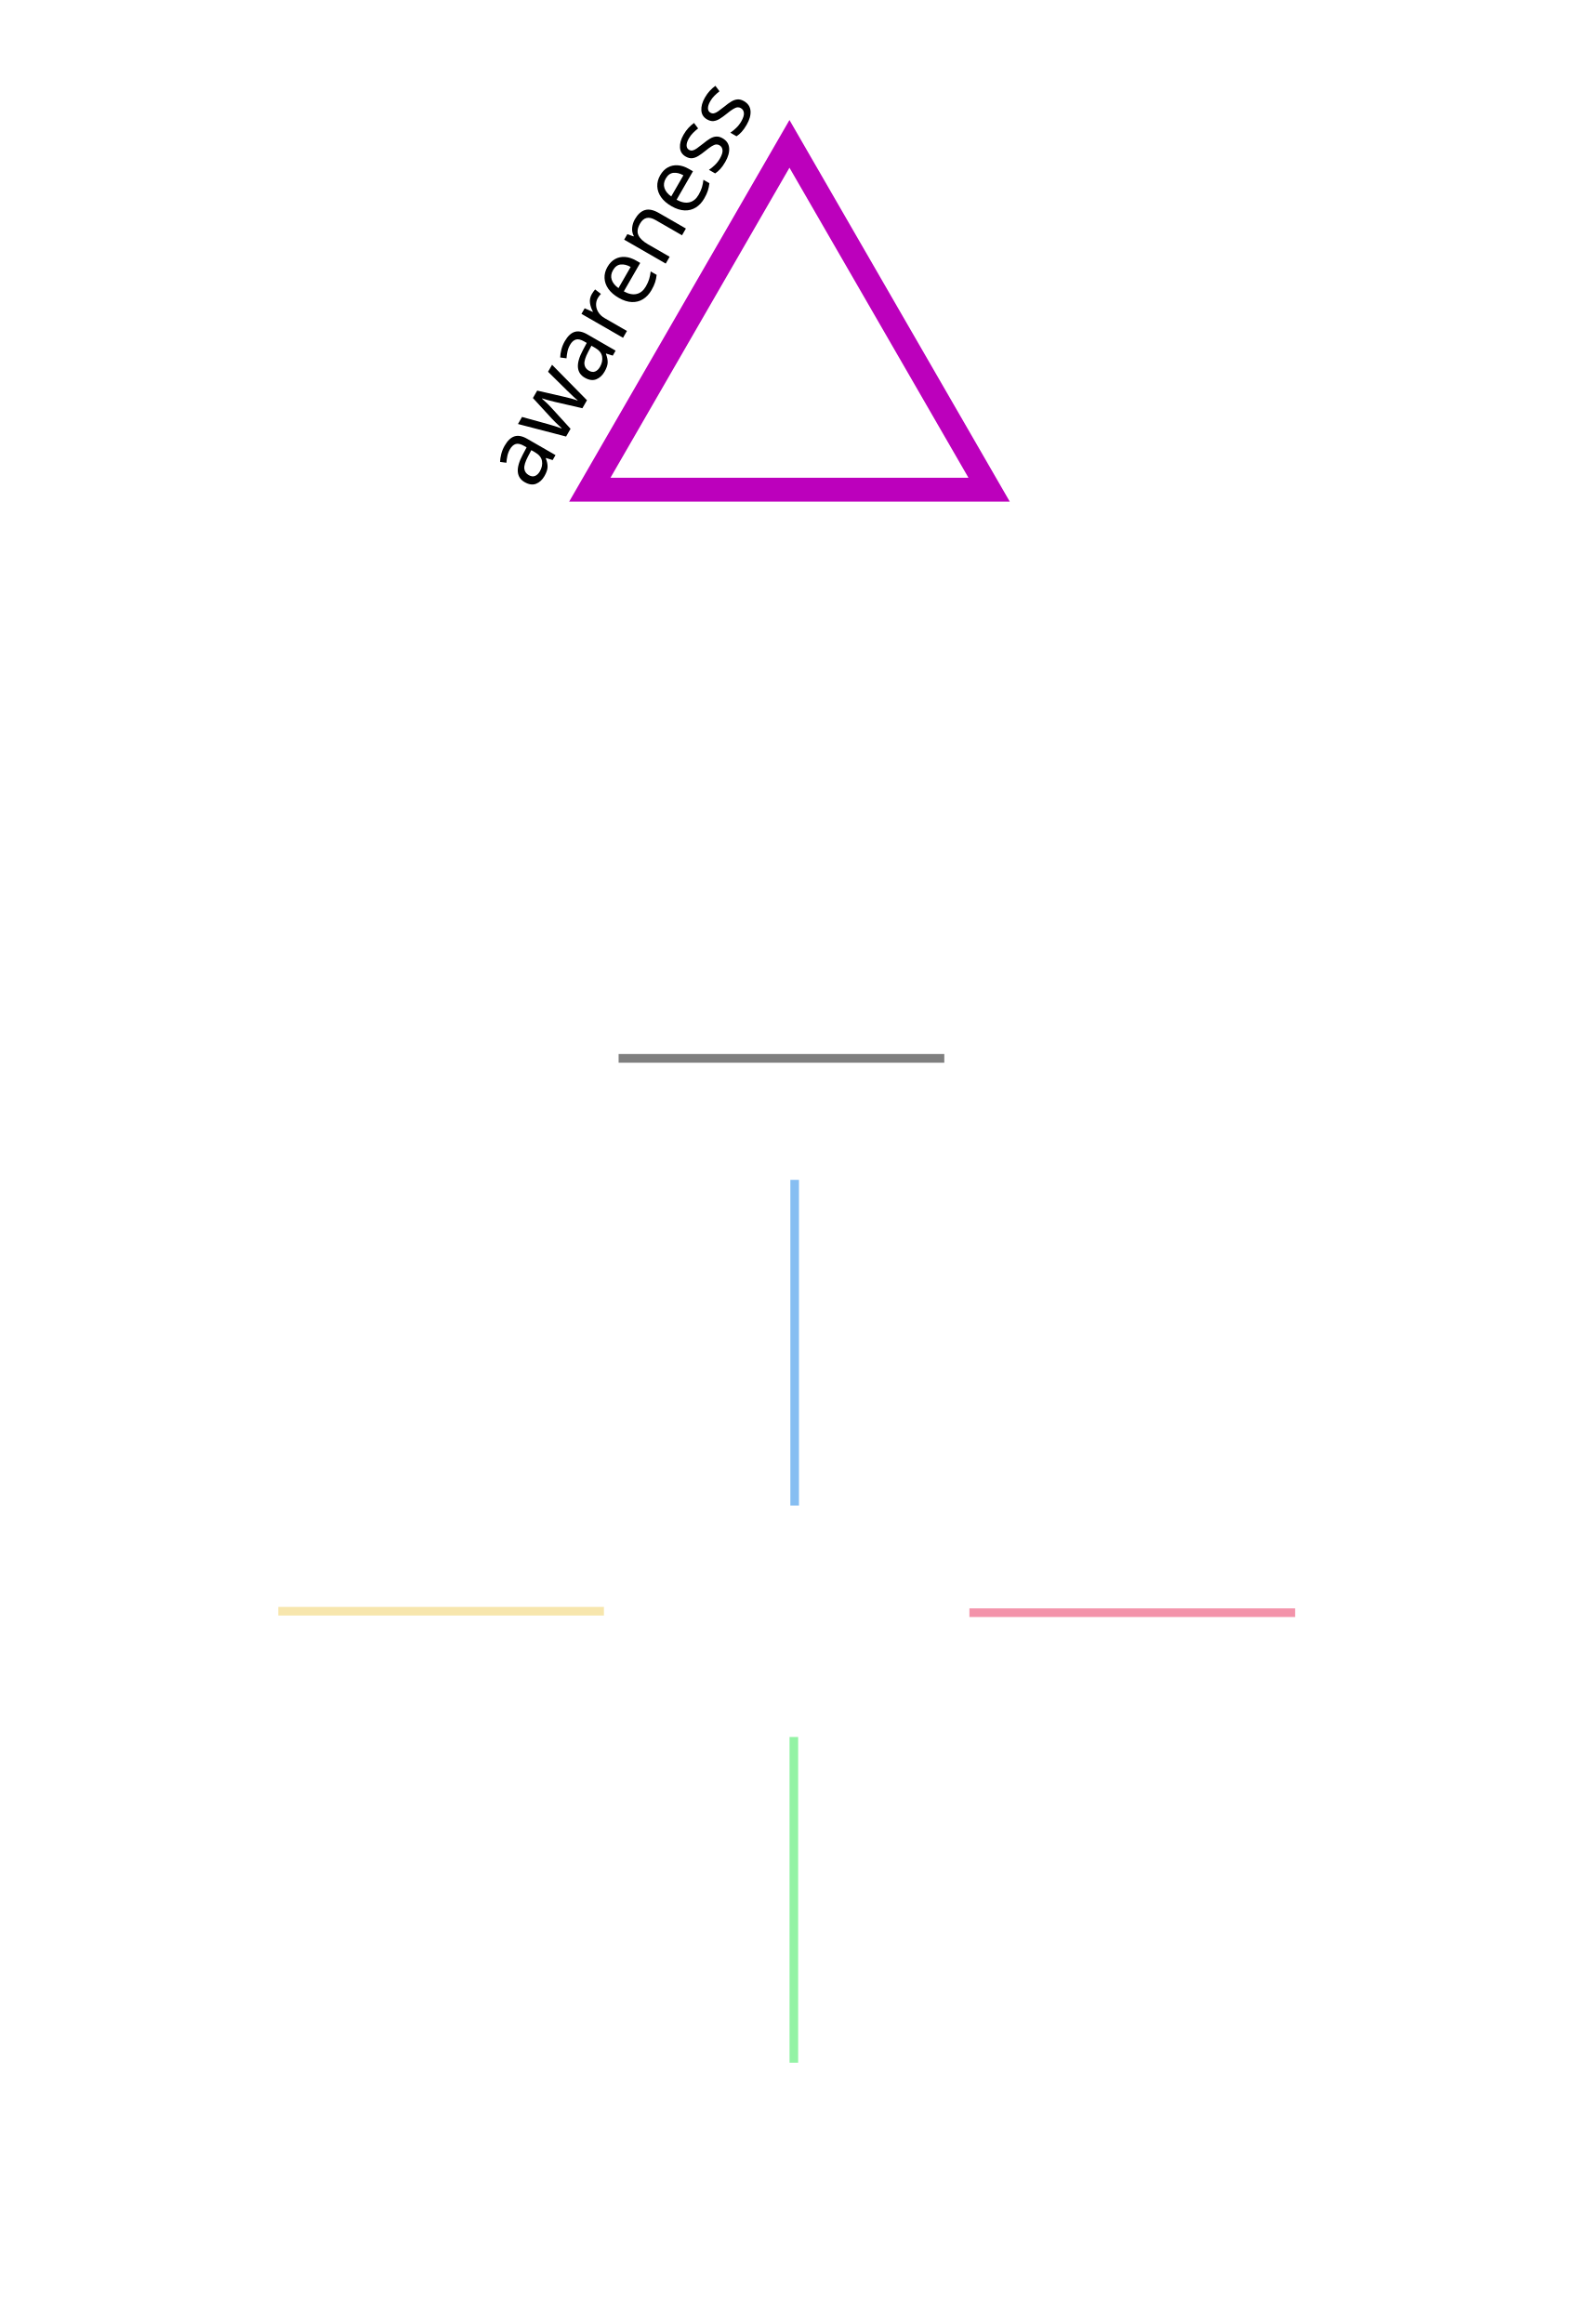
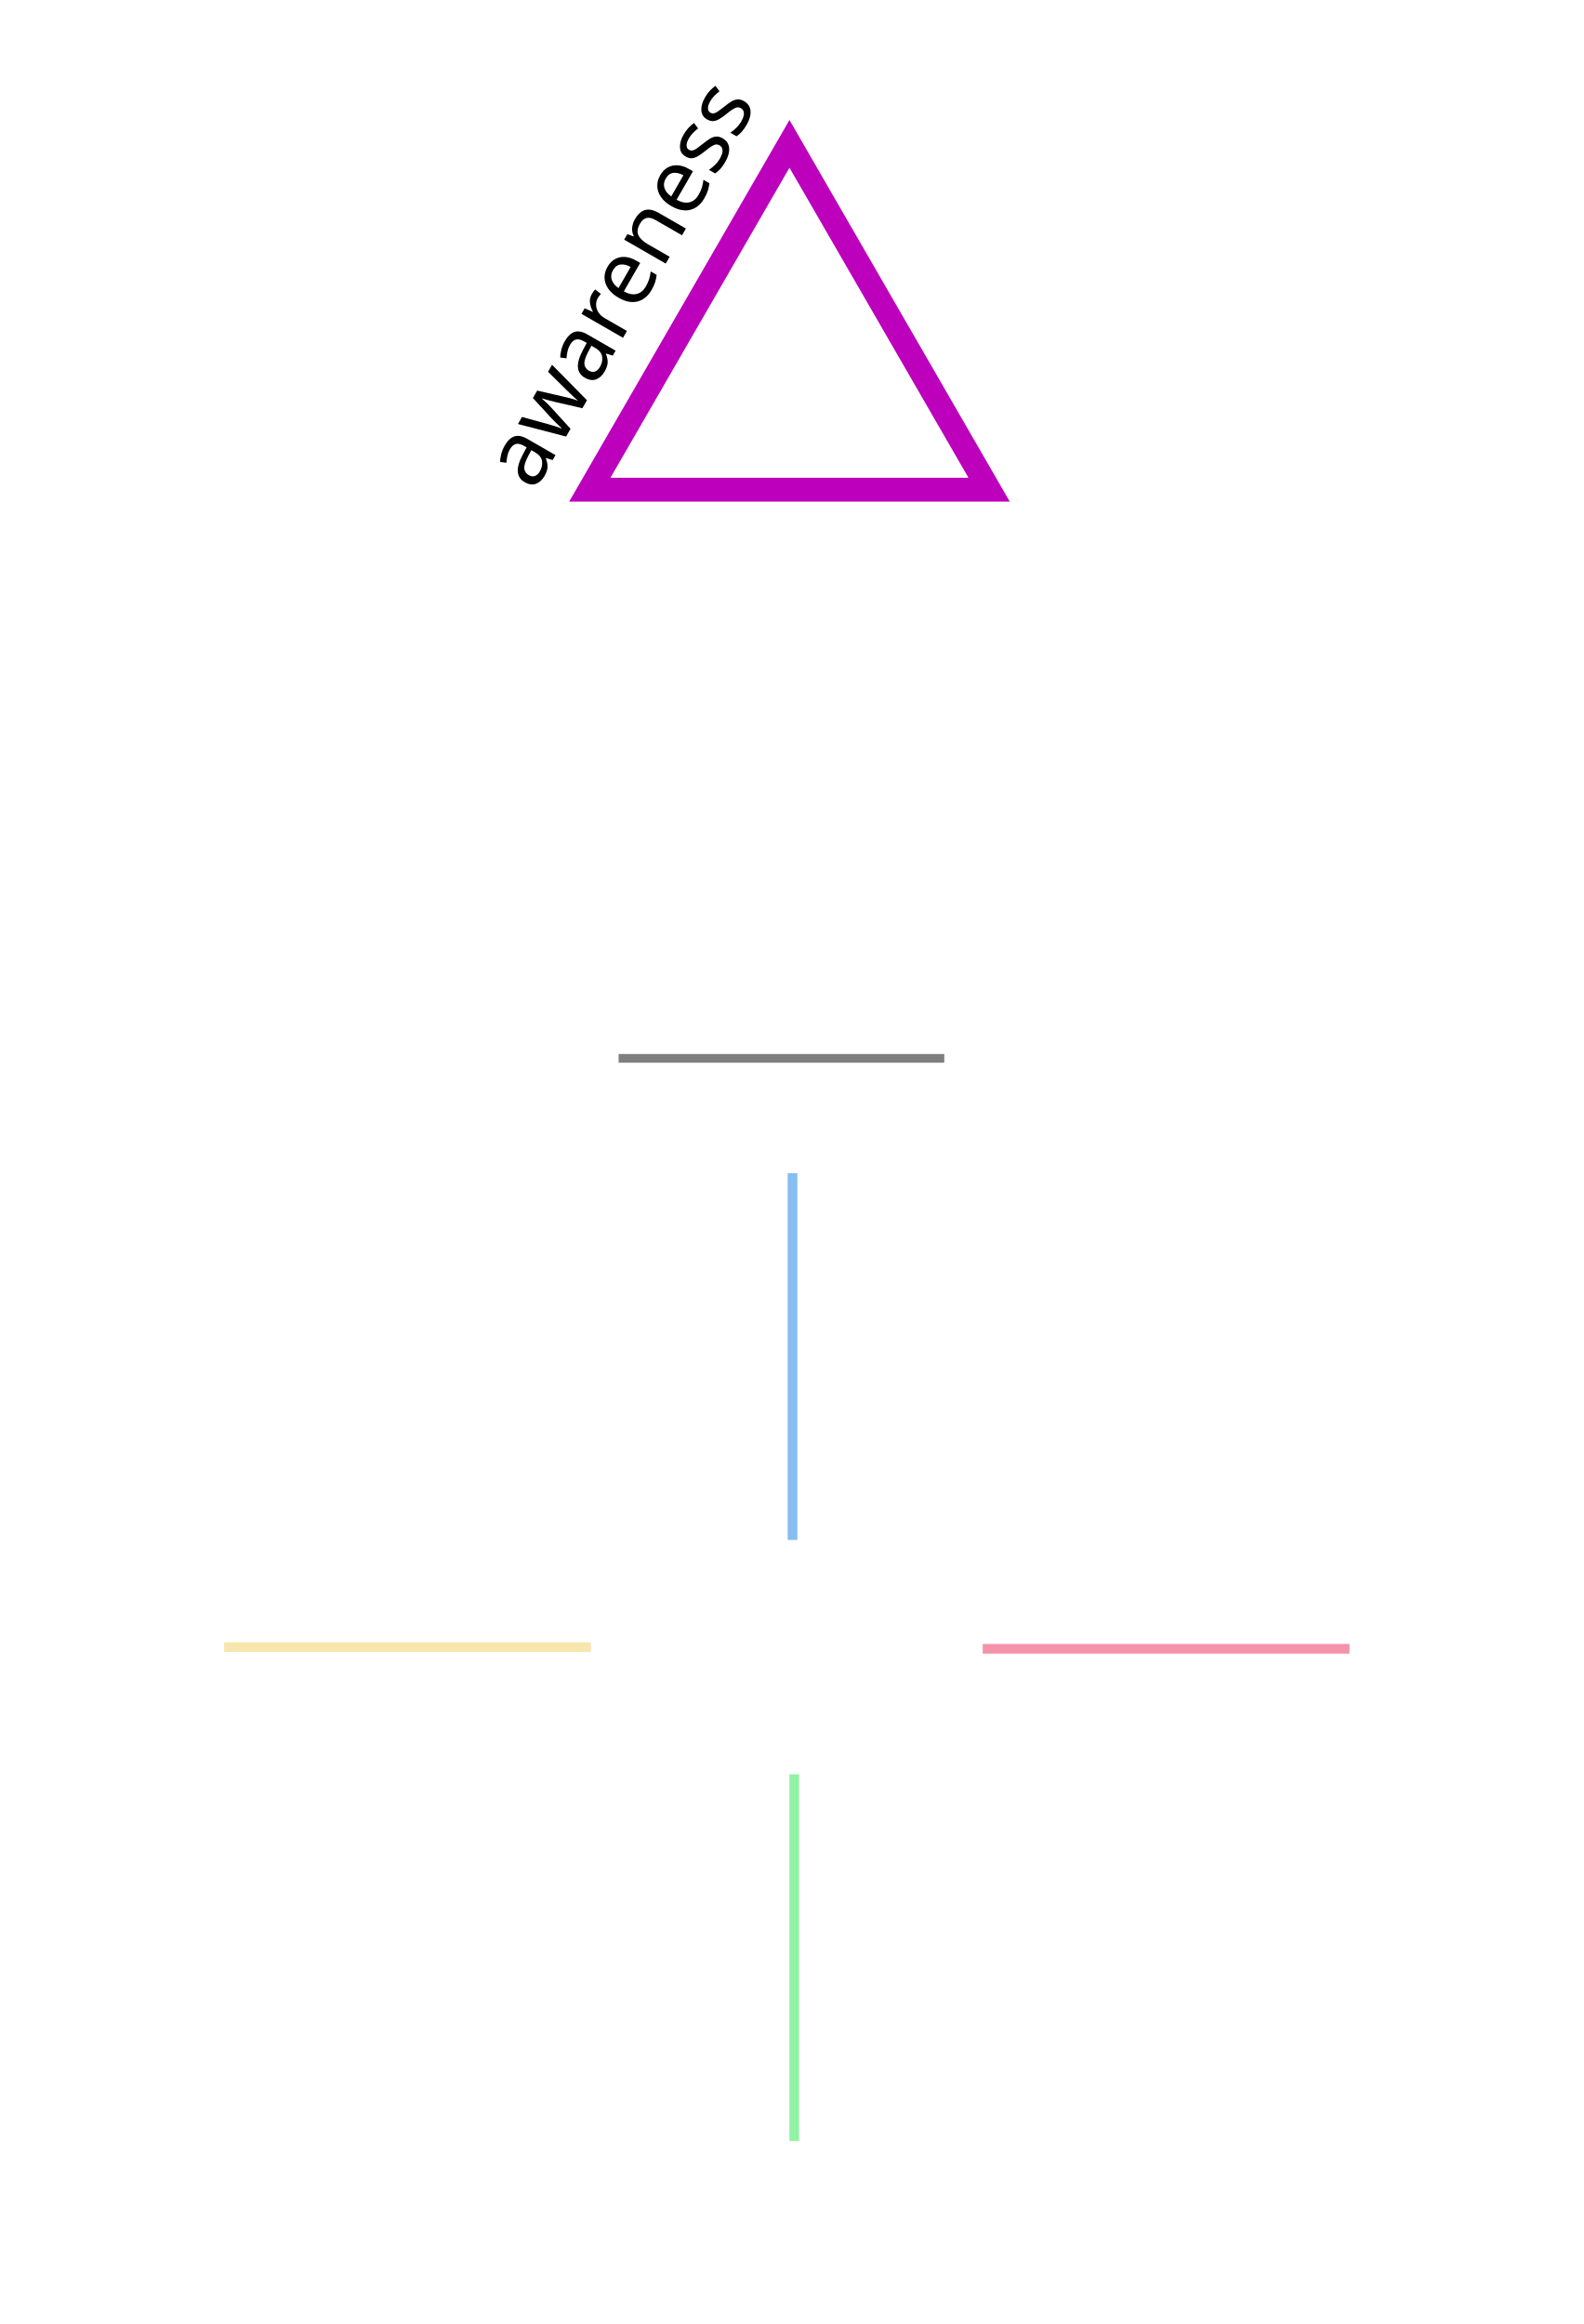
<svg xmlns="http://www.w3.org/2000/svg" width="243.125mm" height="356.767mm" viewBox="0 0 243.126 356.767" version="1.1" id="svg8">
  <defs id="defs2" />
  <g id="layer1" transform="translate(14.15441,56.4643)">
    <flowRoot xml:space="preserve" id="flowRoot98" style="font-style:normal;font-variant:normal;font-weight:normal;font-stretch:normal;font-size:16.25px;line-height:125%;font-family:'Josefin Sans';-inkscape-font-specification:'Josefin Sans';letter-spacing:0px;word-spacing:0px;fill:#000000;fill-opacity:1;stroke:none;stroke-width:1px;stroke-linecap:butt;stroke-linejoin:miter;stroke-opacity:1" transform="matrix(0.2645833,0,0,0.2645833,11.41201,-2.319468)">
      <flowRegion id="flowRegion100" style="font-style:normal;font-variant:normal;font-weight:normal;font-stretch:normal;line-height:125%;font-family:'Josefin Sans';-inkscape-font-specification:'Josefin Sans'">
        <rect id="rect102" width="523.697" height="97.985" x="94.954" y="155.804" style="font-style:normal;font-variant:normal;font-weight:normal;font-stretch:normal;line-height:125%;font-family:'Josefin Sans';-inkscape-font-specification:'Josefin Sans'" />
      </flowRegion>
      <flowPara id="flowPara104" style="font-size:32px;line-height:125%;text-align:center;text-anchor:middle">Awareness is the networking architecture of the future.</flowPara>
    </flowRoot>
    <rect style="fill:#000000;fill-opacity:0.502;stroke:none;stroke-width:1.446;stroke-linejoin:bevel;stroke-miterlimit:4;stroke-dasharray:none;stroke-opacity:1" id="rect941" width="50" height="1.336" x="80.813" y="105.341" />
-     <rect style="fill:#0f7ee5;fill-opacity:0.502;stroke:none;stroke-width:1.439;stroke-linejoin:bevel;stroke-miterlimit:4;stroke-dasharray:none;stroke-opacity:1" id="rect941-3" width="50" height="1.323" x="124.66" y="-108.503" transform="rotate(90)" />
-     <rect style="fill:#28e74c;fill-opacity:0.502;stroke:none;stroke-width:1.439;stroke-linejoin:bevel;stroke-miterlimit:4;stroke-dasharray:none;stroke-opacity:1" id="rect941-3-6" width="50" height="1.323" x="210.191" y="-108.376" transform="rotate(90)" />
-     <rect style="fill:#e72857;fill-opacity:0.502;stroke:none;stroke-width:1.439;stroke-linejoin:bevel;stroke-miterlimit:4;stroke-dasharray:none;stroke-opacity:1" id="rect941-3-6-7" width="50" height="1.323" x="-184.668" y="-191.769" transform="scale(-1)" />
-     <rect style="fill:#f0ce5d;fill-opacity:0.502;stroke:none;stroke-width:1.439;stroke-linejoin:bevel;stroke-miterlimit:4;stroke-dasharray:none;stroke-opacity:1" id="rect941-3-6-7-5" width="50" height="1.323" x="-78.562" y="-191.545" transform="scale(-1)" />
    <flowRoot xml:space="preserve" id="flowRoot1546" style="font-style:normal;font-variant:normal;font-weight:normal;font-stretch:normal;font-size:16px;line-height:125%;font-family:Quicksand;-inkscape-font-specification:Quicksand;text-align:center;letter-spacing:0px;word-spacing:0px;text-anchor:middle;fill:#000000;fill-opacity:1;stroke:none;stroke-width:1px;stroke-linecap:butt;stroke-linejoin:miter;stroke-opacity:1" transform="matrix(0.2645833,0,0,0.2645833,-7.408334,-6.35)">
      <flowRegion id="flowRegion1548" style="font-size:16px;text-align:center;text-anchor:middle">
        <rect id="rect1550" width="519.18" height="154.698" x="169.706" y="264.9" style="font-size:16px;text-align:center;text-anchor:middle" />
      </flowRegion>
      <flowPara id="flowPara1552">It makes each device on the Internet a powerful center of data processing and machine learning. Each device uses the characteristics and quirks of its own human-created software to help other devices solve computational problems without human help. When the bits of software that are already available aren't good enough, Awareness creates new software tidbits using machine learning and then shares them so that other devices can use them too.</flowPara>
    </flowRoot>
-     <flowRoot xml:space="preserve" id="flowRoot98-3" style="font-style:normal;font-variant:normal;font-weight:normal;font-stretch:normal;font-size:16.25px;line-height:125%;font-family:'Josefin Sans';-inkscape-font-specification:'Josefin Sans';letter-spacing:0px;word-spacing:0px;fill:#000000;fill-opacity:1;stroke:none;stroke-width:1px;stroke-linecap:butt;stroke-linejoin:miter;stroke-opacity:1" transform="matrix(0.2645833,0,0,0.2645833,-14.14356,77.12732)">
-       <flowRegion id="flowRegion100-5" style="font-style:normal;font-variant:normal;font-weight:normal;font-stretch:normal;line-height:125%;font-family:'Josefin Sans';-inkscape-font-specification:'Josefin Sans'">
-         <rect id="rect102-6" width="329.31" height="102.025" x="94.954" y="155.804" style="font-style:normal;font-variant:normal;font-weight:normal;font-stretch:normal;line-height:125%;font-family:'Josefin Sans';-inkscape-font-specification:'Josefin Sans'" />
-       </flowRegion>
-       <flowPara id="flowPara104-2" style="font-size:32px;line-height:125%;text-align:center;text-anchor:middle">Designed for data,</flowPara>
-       <flowPara style="font-size:32px;line-height:125%;text-align:center;text-anchor:middle" id="flowPara1640">from the ground up.</flowPara>
-     </flowRoot>
-     <flowRoot transform="matrix(0.2645833,0,0,0.2645833,-32.81782,72.83946)" xml:space="preserve" id="flowRoot1546-9" style="font-style:normal;font-variant:normal;font-weight:normal;font-stretch:normal;font-size:16px;line-height:125%;font-family:Quicksand;-inkscape-font-specification:Quicksand;text-align:center;letter-spacing:0px;word-spacing:0px;text-anchor:middle;fill:#000000;fill-opacity:1;stroke:none;stroke-width:1px;stroke-linecap:butt;stroke-linejoin:miter;stroke-opacity:1">
-       <flowRegion id="flowRegion1548-1" style="font-size:16px;text-align:center;text-anchor:middle">
-         <rect id="rect1550-2" width="330.32" height="147.482" x="169.706" y="264.9" style="font-size:16px;text-align:center;text-anchor:middle" />
-       </flowRegion>
-       <flowPara id="flowPara1552-7">Awareness works with whatever data you have, and whatever data you want. No matter what format your application uses, Awareness can handle it. What's more, it can computationally analyze the capabilities of your application in order to help other devices on the Internet solve problems.</flowPara>
-     </flowRoot>
-     <flowRoot xml:space="preserve" id="flowRoot98-3-0" style="font-style:normal;font-variant:normal;font-weight:normal;font-stretch:normal;font-size:16.25px;line-height:125%;font-family:'Josefin Sans';-inkscape-font-specification:'Josefin Sans';letter-spacing:0px;word-spacing:0px;fill:#000000;fill-opacity:1;stroke:none;stroke-width:1px;stroke-linecap:butt;stroke-linejoin:miter;stroke-opacity:1" transform="matrix(0.2645833,0,0,0.2645833,-15.9522,162.1947)">
-       <flowRegion id="flowRegion100-5-9" style="font-style:normal;font-variant:normal;font-weight:normal;font-stretch:normal;line-height:125%;font-family:'Josefin Sans';-inkscape-font-specification:'Josefin Sans'">
-         <rect id="rect102-6-3" width="329.31" height="102.025" x="94.954" y="155.804" style="font-style:normal;font-variant:normal;font-weight:normal;font-stretch:normal;line-height:125%;font-family:'Josefin Sans';-inkscape-font-specification:'Josefin Sans'" />
-       </flowRegion>
-       <flowPara id="flowPara104-2-6" style="font-size:32px;line-height:125%;text-align:center;text-anchor:middle">Crafted for prowess</flowPara>
-       <flowPara style="font-size:32px;line-height:125%;text-align:center;text-anchor:middle" id="flowPara1638">when speed matters.</flowPara>
-     </flowRoot>
-     <flowRoot transform="matrix(0.2645833,0,0,0.2645833,-34.62647,157.9068)" xml:space="preserve" id="flowRoot1546-9-0" style="font-style:normal;font-variant:normal;font-weight:normal;font-stretch:normal;font-size:16px;line-height:125%;font-family:Quicksand;-inkscape-font-specification:Quicksand;text-align:center;letter-spacing:0px;word-spacing:0px;text-anchor:middle;fill:#000000;fill-opacity:1;stroke:none;stroke-width:1px;stroke-linecap:butt;stroke-linejoin:miter;stroke-opacity:1">
-       <flowRegion id="flowRegion1548-1-6" style="font-size:16px;text-align:center;text-anchor:middle">
-         <rect id="rect1550-2-2" width="331.564" height="162.416" x="169.706" y="264.9" style="font-size:16px;text-align:center;text-anchor:middle" />
-       </flowRegion>
-       <flowPara id="flowPara1552-7-6">Every element of Awareness is capable of low-latency, high-bandwidth communication. With its unique "zero polling" network architecture ard asynchronous task system, Awareness guarantees that your application will always be able to keep tabs on the progress of its communications.</flowPara>
-     </flowRoot>
-     <flowRoot xml:space="preserve" id="flowRoot98-3-1" style="font-style:normal;font-variant:normal;font-weight:normal;font-stretch:normal;font-size:16.25px;line-height:125%;font-family:'Josefin Sans';-inkscape-font-specification:'Josefin Sans';letter-spacing:0px;word-spacing:0px;fill:#000000;fill-opacity:1;stroke:none;stroke-width:1px;stroke-linecap:butt;stroke-linejoin:miter;stroke-opacity:1" transform="matrix(0.2645833,0,0,0.2645833,90.92389,161.147)">
-       <flowRegion id="flowRegion100-5-8" style="font-style:normal;font-variant:normal;font-weight:normal;font-stretch:normal;line-height:125%;font-family:'Josefin Sans';-inkscape-font-specification:'Josefin Sans'">
-         <rect id="rect102-6-7" width="329.31" height="102.025" x="94.954" y="155.804" style="font-style:normal;font-variant:normal;font-weight:normal;font-stretch:normal;line-height:125%;font-family:'Josefin Sans';-inkscape-font-specification:'Josefin Sans'" />
-       </flowRegion>
-       <flowPara style="font-size:32px;line-height:125%;text-align:center;text-anchor:middle" id="flowPara4562">Capable, intuitive</flowPara>
-       <flowPara style="font-size:32px;line-height:125%;text-align:center;text-anchor:middle" id="flowPara1786">and elegant.</flowPara>
-     </flowRoot>
-     <flowRoot transform="matrix(0.2645833,0,0,0.2645833,72.24962,156.33)" xml:space="preserve" id="flowRoot1546-9-2" style="font-style:normal;font-variant:normal;font-weight:normal;font-stretch:normal;font-size:16px;line-height:125%;font-family:Quicksand;-inkscape-font-specification:Quicksand;text-align:center;letter-spacing:0px;word-spacing:0px;text-anchor:middle;fill:#000000;fill-opacity:1;stroke:none;stroke-width:1px;stroke-linecap:butt;stroke-linejoin:miter;stroke-opacity:1">
-       <flowRegion id="flowRegion1548-1-0" style="font-size:16px;text-align:center;text-anchor:middle">
-         <rect id="rect1550-2-23" width="325.013" height="158.967" x="169.706" y="264.9" style="font-size:16px;text-align:center;text-anchor:middle" />
-       </flowRegion>
-       <flowPara id="flowPara1552-7-7">Awareness is designed for everyone. You don't have to be a software expert to understand it, but if you're looking to be at the cutting edge of computing, Awareness is happy with that too. No matter what you use it for, Awareness stays out of the way and lets your application do what it does best. </flowPara>
-     </flowRoot>
    <flowRoot xml:space="preserve" id="flowRoot98-2" style="font-style:normal;font-variant:normal;font-weight:normal;font-stretch:normal;font-size:16.25px;line-height:125%;font-family:'Josefin Sans';-inkscape-font-specification:'Josefin Sans';letter-spacing:0px;word-spacing:0px;fill:#000000;fill-opacity:1;stroke:none;stroke-width:1px;stroke-linecap:butt;stroke-linejoin:miter;stroke-opacity:1" transform="matrix(0.2645833,0,0,0.2645833,7.548252,248.0456)">
      <flowRegion id="flowRegion100-9" style="font-style:normal;font-variant:normal;font-weight:normal;font-stretch:normal;line-height:125%;font-family:'Josefin Sans';-inkscape-font-specification:'Josefin Sans'">
        <rect id="rect102-3" width="568.716" height="97.985" x="94.954" y="155.804" style="font-style:normal;font-variant:normal;font-weight:normal;font-stretch:normal;line-height:125%;font-family:'Josefin Sans';-inkscape-font-specification:'Josefin Sans'" />
      </flowRegion>
      <flowPara style="font-size:32px;line-height:125%;text-align:center;text-anchor:middle" id="flowPara1712">Let's go.</flowPara>
-     </flowRoot>
-     <flowRoot xml:space="preserve" id="flowRoot98-3-1-3" style="font-style:normal;font-variant:normal;font-weight:normal;font-stretch:normal;font-size:16.25px;line-height:125%;font-family:'Josefin Sans';-inkscape-font-specification:'Josefin Sans';letter-spacing:0px;word-spacing:0px;fill:#000000;fill-opacity:1;stroke:none;stroke-width:1px;stroke-linecap:butt;stroke-linejoin:miter;stroke-opacity:1" transform="matrix(0.2645833,0,0,0.2645833,89.75455,76.73321)">
-       <flowRegion id="flowRegion100-5-8-6" style="font-style:normal;font-variant:normal;font-weight:normal;font-stretch:normal;line-height:125%;font-family:'Josefin Sans';-inkscape-font-specification:'Josefin Sans'">
-         <rect id="rect102-6-7-7" width="329.31" height="102.025" x="94.954" y="155.804" style="font-style:normal;font-variant:normal;font-weight:normal;font-stretch:normal;line-height:125%;font-family:'Josefin Sans';-inkscape-font-specification:'Josefin Sans'" />
-       </flowRegion>
-       <flowPara style="font-size:32px;line-height:125%;text-align:center;text-anchor:middle" id="flowPara1786-3">Deep learning </flowPara>
-       <flowPara style="font-size:32px;line-height:125%;text-align:center;text-anchor:middle" id="flowPara117">built in.</flowPara>
-     </flowRoot>
-     <flowRoot transform="matrix(0.2645833,0,0,0.2645833,70.02195,72.44532)" xml:space="preserve" id="flowRoot1546-9-2-5" style="font-style:normal;font-variant:normal;font-weight:normal;font-stretch:normal;font-size:16px;line-height:125%;font-family:Quicksand;-inkscape-font-specification:Quicksand;text-align:center;letter-spacing:0px;word-spacing:0px;text-anchor:middle;fill:#000000;fill-opacity:1;stroke:none;stroke-width:1px;stroke-linecap:butt;stroke-linejoin:miter;stroke-opacity:1">
-       <flowRegion id="flowRegion1548-1-0-6" style="font-size:16px;text-align:center;text-anchor:middle">
-         <rect id="rect1550-2-23-2" width="336.142" height="147.278" x="169.706" y="264.9" style="font-size:16px;text-align:center;text-anchor:middle" />
-       </flowRegion>
-       <flowPara id="flowPara1552-7-7-9">Whether you have some LEDs to blink or an autonomous vehicle to navigate, Awareness can do the job. It seamlessly supports both CUDA and OpenCL, and treats trained models in the same way as human-created software, sharing them on the Internet in order to help other devices solve problems.</flowPara>
    </flowRoot>
    <g id="g192" transform="matrix(2.604832,0,0,2.604832,-114.1413,-58.3687)">
      <text id="text3140" y="8.629" x="83.769" style="font-style:normal;font-weight:normal;font-size:3.387px;line-height:0%;font-family:sans-serif;letter-spacing:0px;word-spacing:0px;fill:#000000;fill-opacity:1;stroke:none;stroke-width:0.282px;stroke-linecap:butt;stroke-linejoin:miter;stroke-opacity:1" xml:space="preserve">
        <tspan style="font-size:11.289px;line-height:1.25;stroke-width:0.282px" y="8.629" x="83.769" id="tspan3142"> </tspan>
        <tspan style="font-size:11.289px;line-height:1.25;stroke-width:0.282px" id="tspan3144" y="22.74" x="83.769"> </tspan>
      </text>
      <path transform="matrix(0.07841643,-0.04527374,0.04527374,0.07841643,61.33345,-7.770431)" d="M 131.759,552.523 19.213,487.544 -93.333,422.566 19.213,357.587 131.759,292.609 l -2e-5,129.957 z" id="path3146" style="fill:none;fill-opacity:1;stroke:#bc00bc;stroke-width:15.521;stroke-miterlimit:4;stroke-dasharray:none;stroke-opacity:1" />
      <g id="flowRoot3203" style="font-style:normal;font-variant:normal;font-weight:normal;font-stretch:normal;font-size:40px;line-height:125%;font-family:'Josefin Sans';-inkscape-font-specification:'Josefin Sans';letter-spacing:0px;word-spacing:0px;fill:#000000;fill-opacity:1;stroke:none;stroke-width:1px;stroke-linecap:butt;stroke-linejoin:miter;stroke-opacity:1" transform="matrix(0.04116468,-0.07152129,0.07152129,0.04116468,60.23566,33.45412)">
        <text id="text4505" y="78.684" x="97.132" style="font-style:normal;font-weight:normal;font-size:63.894px;line-height:125%;font-family:sans-serif;letter-spacing:0px;word-spacing:0px;fill:#000000;fill-opacity:1;stroke:none;stroke-width:3.932px;stroke-linecap:butt;stroke-linejoin:miter;stroke-opacity:1" xml:space="preserve">
          <tspan style="font-style:normal;font-variant:normal;font-weight:normal;font-stretch:normal;font-family:Quicksand;-inkscape-font-specification:Quicksand;stroke-width:3.932px" y="78.684" x="97.132" id="tspan4503">awareness</tspan>
        </text>
      </g>
    </g>
+     <rect style="fill:#0f7ee5;fill-opacity:0.502;stroke:none;stroke-width:1.621;stroke-linejoin:bevel;stroke-miterlimit:4;stroke-dasharray:none;stroke-opacity:1" id="rect941-3" width="56.304" height="1.49" x="123.635" y="-108.256" transform="rotate(90)" />
+     <rect style="fill:#28e74c;fill-opacity:0.502;stroke:none;stroke-width:1.621;stroke-linejoin:bevel;stroke-miterlimit:4;stroke-dasharray:none;stroke-opacity:1" id="rect941-3-6" width="56.304" height="1.49" x="215.914" y="-108.516" transform="rotate(90)" />
+     <rect style="fill:#e72857;fill-opacity:0.502;stroke:none;stroke-width:1.621;stroke-linejoin:bevel;stroke-miterlimit:4;stroke-dasharray:none;stroke-opacity:1" id="rect941-3-6-7" width="56.304" height="1.49" x="-193.014" y="-197.389" transform="scale(-1)" />
+     <rect style="fill:#f0ce5d;fill-opacity:0.502;stroke:none;stroke-width:1.621;stroke-linejoin:bevel;stroke-miterlimit:4;stroke-dasharray:none;stroke-opacity:1" id="rect941-3-6-7-5" width="56.304" height="1.49" x="-76.558" y="-197.136" transform="scale(-1)" />
+     <flowRoot xml:space="preserve" id="flowRoot98-3" style="font-style:normal;font-variant:normal;font-weight:normal;font-stretch:normal;font-size:16.25px;line-height:125%;font-family:'Josefin Sans';-inkscape-font-specification:'Josefin Sans';letter-spacing:0px;word-spacing:0px;fill:#000000;fill-opacity:1;stroke:none;stroke-width:1px;stroke-linecap:butt;stroke-linejoin:miter;stroke-opacity:1" transform="matrix(0.2979438,0,0,0.2979438,-29.45183,65.46708)">
+       <flowRegion id="flowRegion100-5" style="font-style:normal;font-variant:normal;font-weight:normal;font-stretch:normal;line-height:125%;font-family:'Josefin Sans';-inkscape-font-specification:'Josefin Sans'">
+         <rect id="rect102-6" width="329.31" height="102.025" x="94.954" y="155.804" style="font-style:normal;font-variant:normal;font-weight:normal;font-stretch:normal;line-height:125%;font-family:'Josefin Sans';-inkscape-font-specification:'Josefin Sans'" />
+       </flowRegion>
+       <flowPara id="flowPara104-2" style="font-size:32px;line-height:125%;text-align:center;text-anchor:middle">Designed for data,</flowPara>
+       <flowPara style="font-size:32px;line-height:125%;text-align:center;text-anchor:middle" id="flowPara1640">from the ground up.</flowPara>
+     </flowRoot>
+     <flowRoot transform="matrix(0.2979438,0,0,0.2979438,-46.44433,60.23493)" xml:space="preserve" id="flowRoot1546-9" style="font-style:normal;font-variant:normal;font-weight:normal;font-stretch:normal;font-size:16px;line-height:125%;font-family:Quicksand;-inkscape-font-specification:Quicksand;text-align:center;letter-spacing:0px;word-spacing:0px;text-anchor:middle;fill:#000000;fill-opacity:1;stroke:none;stroke-width:1px;stroke-linecap:butt;stroke-linejoin:miter;stroke-opacity:1">
+       <flowRegion id="flowRegion1548-1" style="font-size:16px;text-align:center;text-anchor:middle">
+         <rect id="rect1550-2" width="298.374" height="162.003" x="169.706" y="264.9" style="font-size:16px;text-align:center;text-anchor:middle" />
+       </flowRegion>
+       <flowPara id="flowPara1552-7">Awareness works with whatever data you have, and whatever data you want. No matter what format your application uses, Awareness can handle it. What's more, it can computationally analyze the capabilities of your application in order to help other devices on the Internet solve problems.</flowPara>
+     </flowRoot>
+     <flowRoot xml:space="preserve" id="flowRoot98-3-0" style="font-style:normal;font-variant:normal;font-weight:normal;font-stretch:normal;font-size:16.25px;line-height:125%;font-family:'Josefin Sans';-inkscape-font-specification:'Josefin Sans';letter-spacing:0px;word-spacing:0px;fill:#000000;fill-opacity:1;stroke:none;stroke-width:1px;stroke-linecap:butt;stroke-linejoin:miter;stroke-opacity:1" transform="matrix(0.2979438,0,0,0.2979438,-31.48852,161.664)">
+       <flowRegion id="flowRegion100-5-9" style="font-style:normal;font-variant:normal;font-weight:normal;font-stretch:normal;line-height:125%;font-family:'Josefin Sans';-inkscape-font-specification:'Josefin Sans'">
+         <rect id="rect102-6-3" width="329.31" height="102.025" x="94.954" y="155.804" style="font-style:normal;font-variant:normal;font-weight:normal;font-stretch:normal;line-height:125%;font-family:'Josefin Sans';-inkscape-font-specification:'Josefin Sans'" />
+       </flowRegion>
+       <flowPara id="flowPara104-2-6" style="font-size:32px;line-height:125%;text-align:center;text-anchor:middle">Crafted for prowess</flowPara>
+       <flowPara style="font-size:32px;line-height:125%;text-align:center;text-anchor:middle" id="flowPara1638">when speed matters.</flowPara>
+     </flowRoot>
+     <flowRoot transform="matrix(0.2979438,0,0,0.2979438,-46.26104,156.6336)" xml:space="preserve" id="flowRoot1546-9-0" style="font-style:normal;font-variant:normal;font-weight:normal;font-stretch:normal;font-size:16px;line-height:125%;font-family:Quicksand;-inkscape-font-specification:Quicksand;text-align:center;letter-spacing:0px;word-spacing:0px;text-anchor:middle;fill:#000000;fill-opacity:1;stroke:none;stroke-width:1px;stroke-linecap:butt;stroke-linejoin:miter;stroke-opacity:1">
+       <flowRegion id="flowRegion1548-1-6" style="font-size:16px;text-align:center;text-anchor:middle">
+         <rect id="rect1550-2-2" width="293.81" height="171.129" x="169.706" y="264.9" style="font-size:16px;text-align:center;text-anchor:middle" />
+       </flowRegion>
+       <flowPara id="flowPara1552-7-6">Every element of Awareness is capable of low-latency, high-bandwidth communication. With its unique "zero polling" network architecture and asynchronous task system, Awareness guarantees that your application will always be able to keep tabs on the progress of its communications.</flowPara>
+     </flowRoot>
+     <flowRoot xml:space="preserve" id="flowRoot98-3-1" style="font-style:normal;font-variant:normal;font-weight:normal;font-stretch:normal;font-size:16.25px;line-height:125%;font-family:'Josefin Sans';-inkscape-font-specification:'Josefin Sans';letter-spacing:0px;word-spacing:0px;fill:#000000;fill-opacity:1;stroke:none;stroke-width:1px;stroke-linecap:butt;stroke-linejoin:miter;stroke-opacity:1" transform="matrix(0.2979438,0,0,0.2979438,88.86326,160.4842)">
+       <flowRegion id="flowRegion100-5-8" style="font-style:normal;font-variant:normal;font-weight:normal;font-stretch:normal;line-height:125%;font-family:'Josefin Sans';-inkscape-font-specification:'Josefin Sans'">
+         <rect id="rect102-6-7" width="329.31" height="102.025" x="94.954" y="155.804" style="font-style:normal;font-variant:normal;font-weight:normal;font-stretch:normal;line-height:125%;font-family:'Josefin Sans';-inkscape-font-specification:'Josefin Sans'" />
+       </flowRegion>
+       <flowPara style="font-size:32px;line-height:125%;text-align:center;text-anchor:middle" id="flowPara4562">Capable, intuitive</flowPara>
+       <flowPara style="font-size:32px;line-height:125%;text-align:center;text-anchor:middle" id="flowPara1786">and elegant.</flowPara>
+     </flowRoot>
+     <flowRoot transform="matrix(0.2979438,0,0,0.2979438,72.07256,155.0598)" xml:space="preserve" id="flowRoot1546-9-2" style="font-style:normal;font-variant:normal;font-weight:normal;font-stretch:normal;font-size:16px;line-height:125%;font-family:Quicksand;-inkscape-font-specification:Quicksand;text-align:center;letter-spacing:0px;word-spacing:0px;text-anchor:middle;fill:#000000;fill-opacity:1;stroke:none;stroke-width:1px;stroke-linecap:butt;stroke-linejoin:miter;stroke-opacity:1">
+       <flowRegion id="flowRegion1548-1-0" style="font-size:16px;text-align:center;text-anchor:middle">
+         <rect id="rect1550-2-23" width="288.71" height="160.419" x="169.706" y="264.9" style="font-size:16px;text-align:center;text-anchor:middle" />
+       </flowRegion>
+       <flowPara id="flowPara1552-7-7">Awareness is designed for everyone. You don't have to be a software expert to understand it, but if you're looking to be at the cutting edge of computing, Awareness is happy with that too. No matter what you use it for, Awareness stays out of the way and lets your application do what it does best. </flowPara>
+     </flowRoot>
+     <flowRoot xml:space="preserve" id="flowRoot98-3-1-3" style="font-style:normal;font-variant:normal;font-weight:normal;font-stretch:normal;font-size:16.25px;line-height:125%;font-family:'Josefin Sans';-inkscape-font-specification:'Josefin Sans';letter-spacing:0px;word-spacing:0px;fill:#000000;fill-opacity:1;stroke:none;stroke-width:1px;stroke-linecap:butt;stroke-linejoin:miter;stroke-opacity:1" transform="matrix(0.2979438,0,0,0.2979438,86.33558,66.43598)">
+       <flowRegion id="flowRegion100-5-8-6" style="font-style:normal;font-variant:normal;font-weight:normal;font-stretch:normal;line-height:125%;font-family:'Josefin Sans';-inkscape-font-specification:'Josefin Sans'">
+         <rect id="rect102-6-7-7" width="329.31" height="102.025" x="94.954" y="155.804" style="font-style:normal;font-variant:normal;font-weight:normal;font-stretch:normal;line-height:125%;font-family:'Josefin Sans';-inkscape-font-specification:'Josefin Sans'" />
+       </flowRegion>
+       <flowPara style="font-size:32px;line-height:125%;text-align:center;text-anchor:middle" id="flowPara1786-3">Deep learning </flowPara>
+       <flowPara style="font-size:32px;line-height:125%;text-align:center;text-anchor:middle" id="flowPara117">built in.</flowPara>
+     </flowRoot>
+     <flowRoot transform="matrix(0.2979438,0,0,0.2979438,70.16946,60.59836)" xml:space="preserve" id="flowRoot1546-9-2-5" style="font-style:normal;font-variant:normal;font-weight:normal;font-stretch:normal;font-size:16px;line-height:125%;font-family:Quicksand;-inkscape-font-specification:Quicksand;text-align:center;letter-spacing:0px;word-spacing:0px;text-anchor:middle;fill:#000000;fill-opacity:1;stroke:none;stroke-width:1px;stroke-linecap:butt;stroke-linejoin:miter;stroke-opacity:1">
+       <flowRegion id="flowRegion1548-1-0-6" style="font-size:16px;text-align:center;text-anchor:middle">
+         <rect id="rect1550-2-23-2" width="292.579" height="160.347" x="169.706" y="264.9" style="font-size:16px;text-align:center;text-anchor:middle" />
+       </flowRegion>
+       <flowPara id="flowPara1552-7-7-9">Whether you have some LEDs to blink or an autonomous vehicle to navigate, Awareness can do the job. It seamlessly supports both CUDA and OpenCL, and treats trained models in the same way as human-created software, sharing them on the Internet in order to help other devices solve problems.</flowPara>
+     </flowRoot>
  </g>
</svg>
